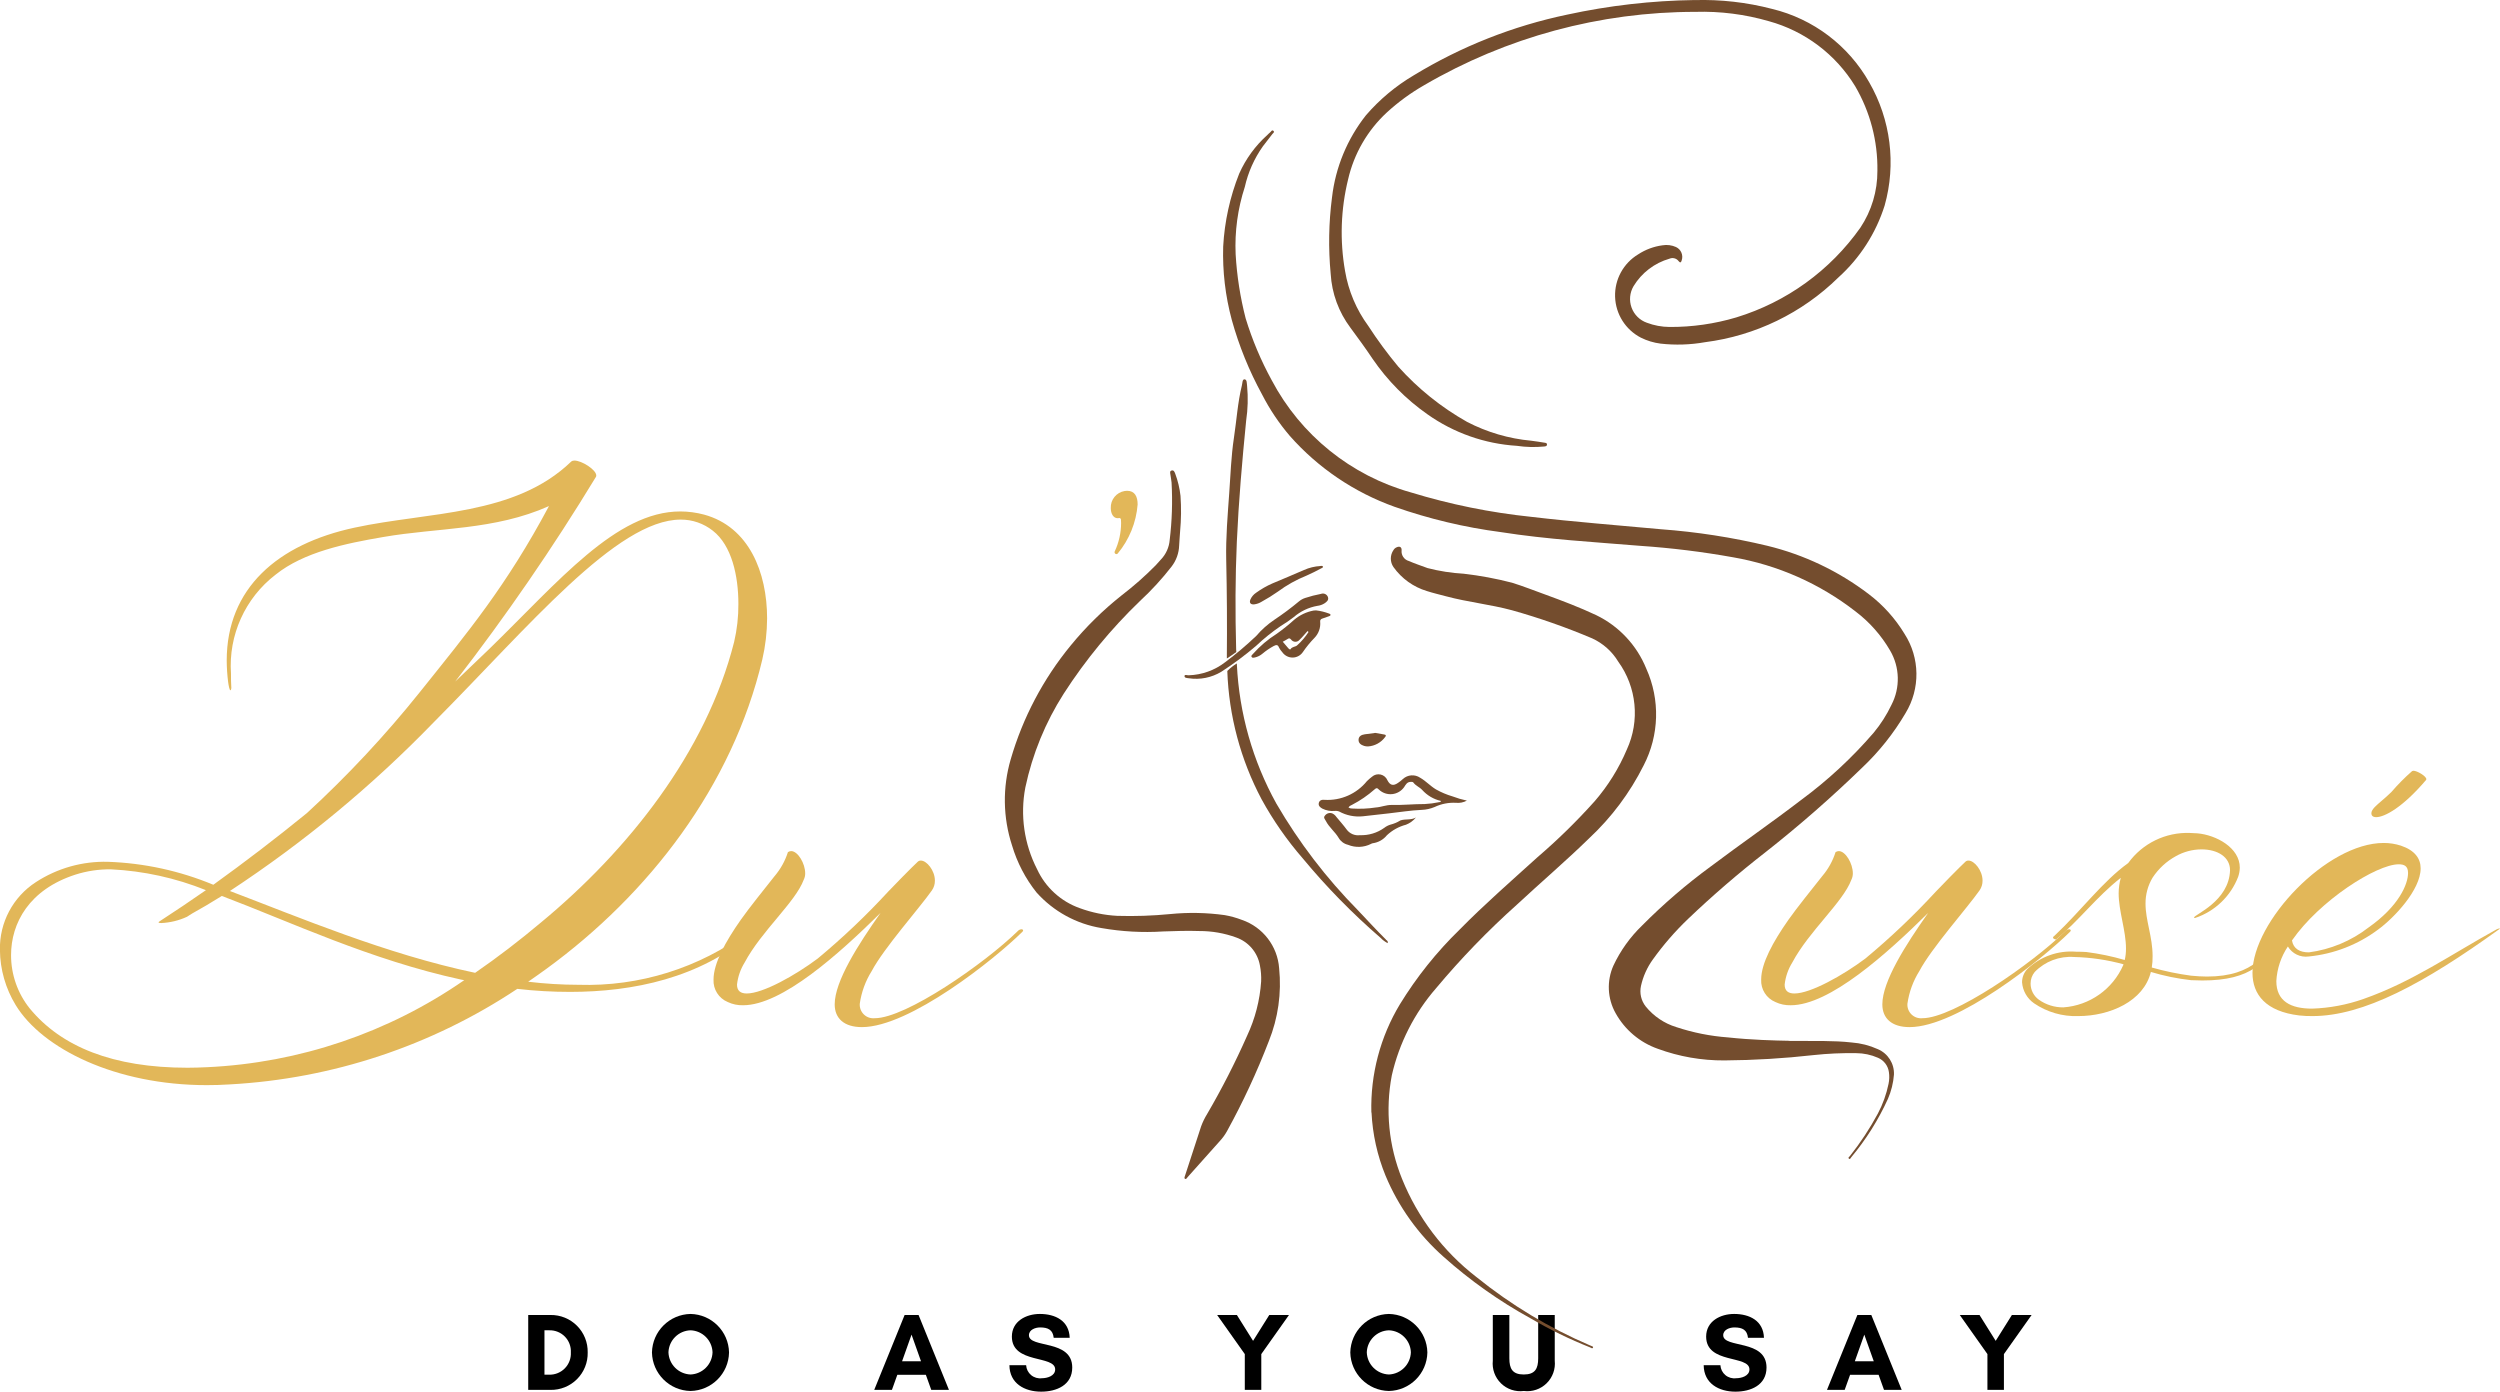
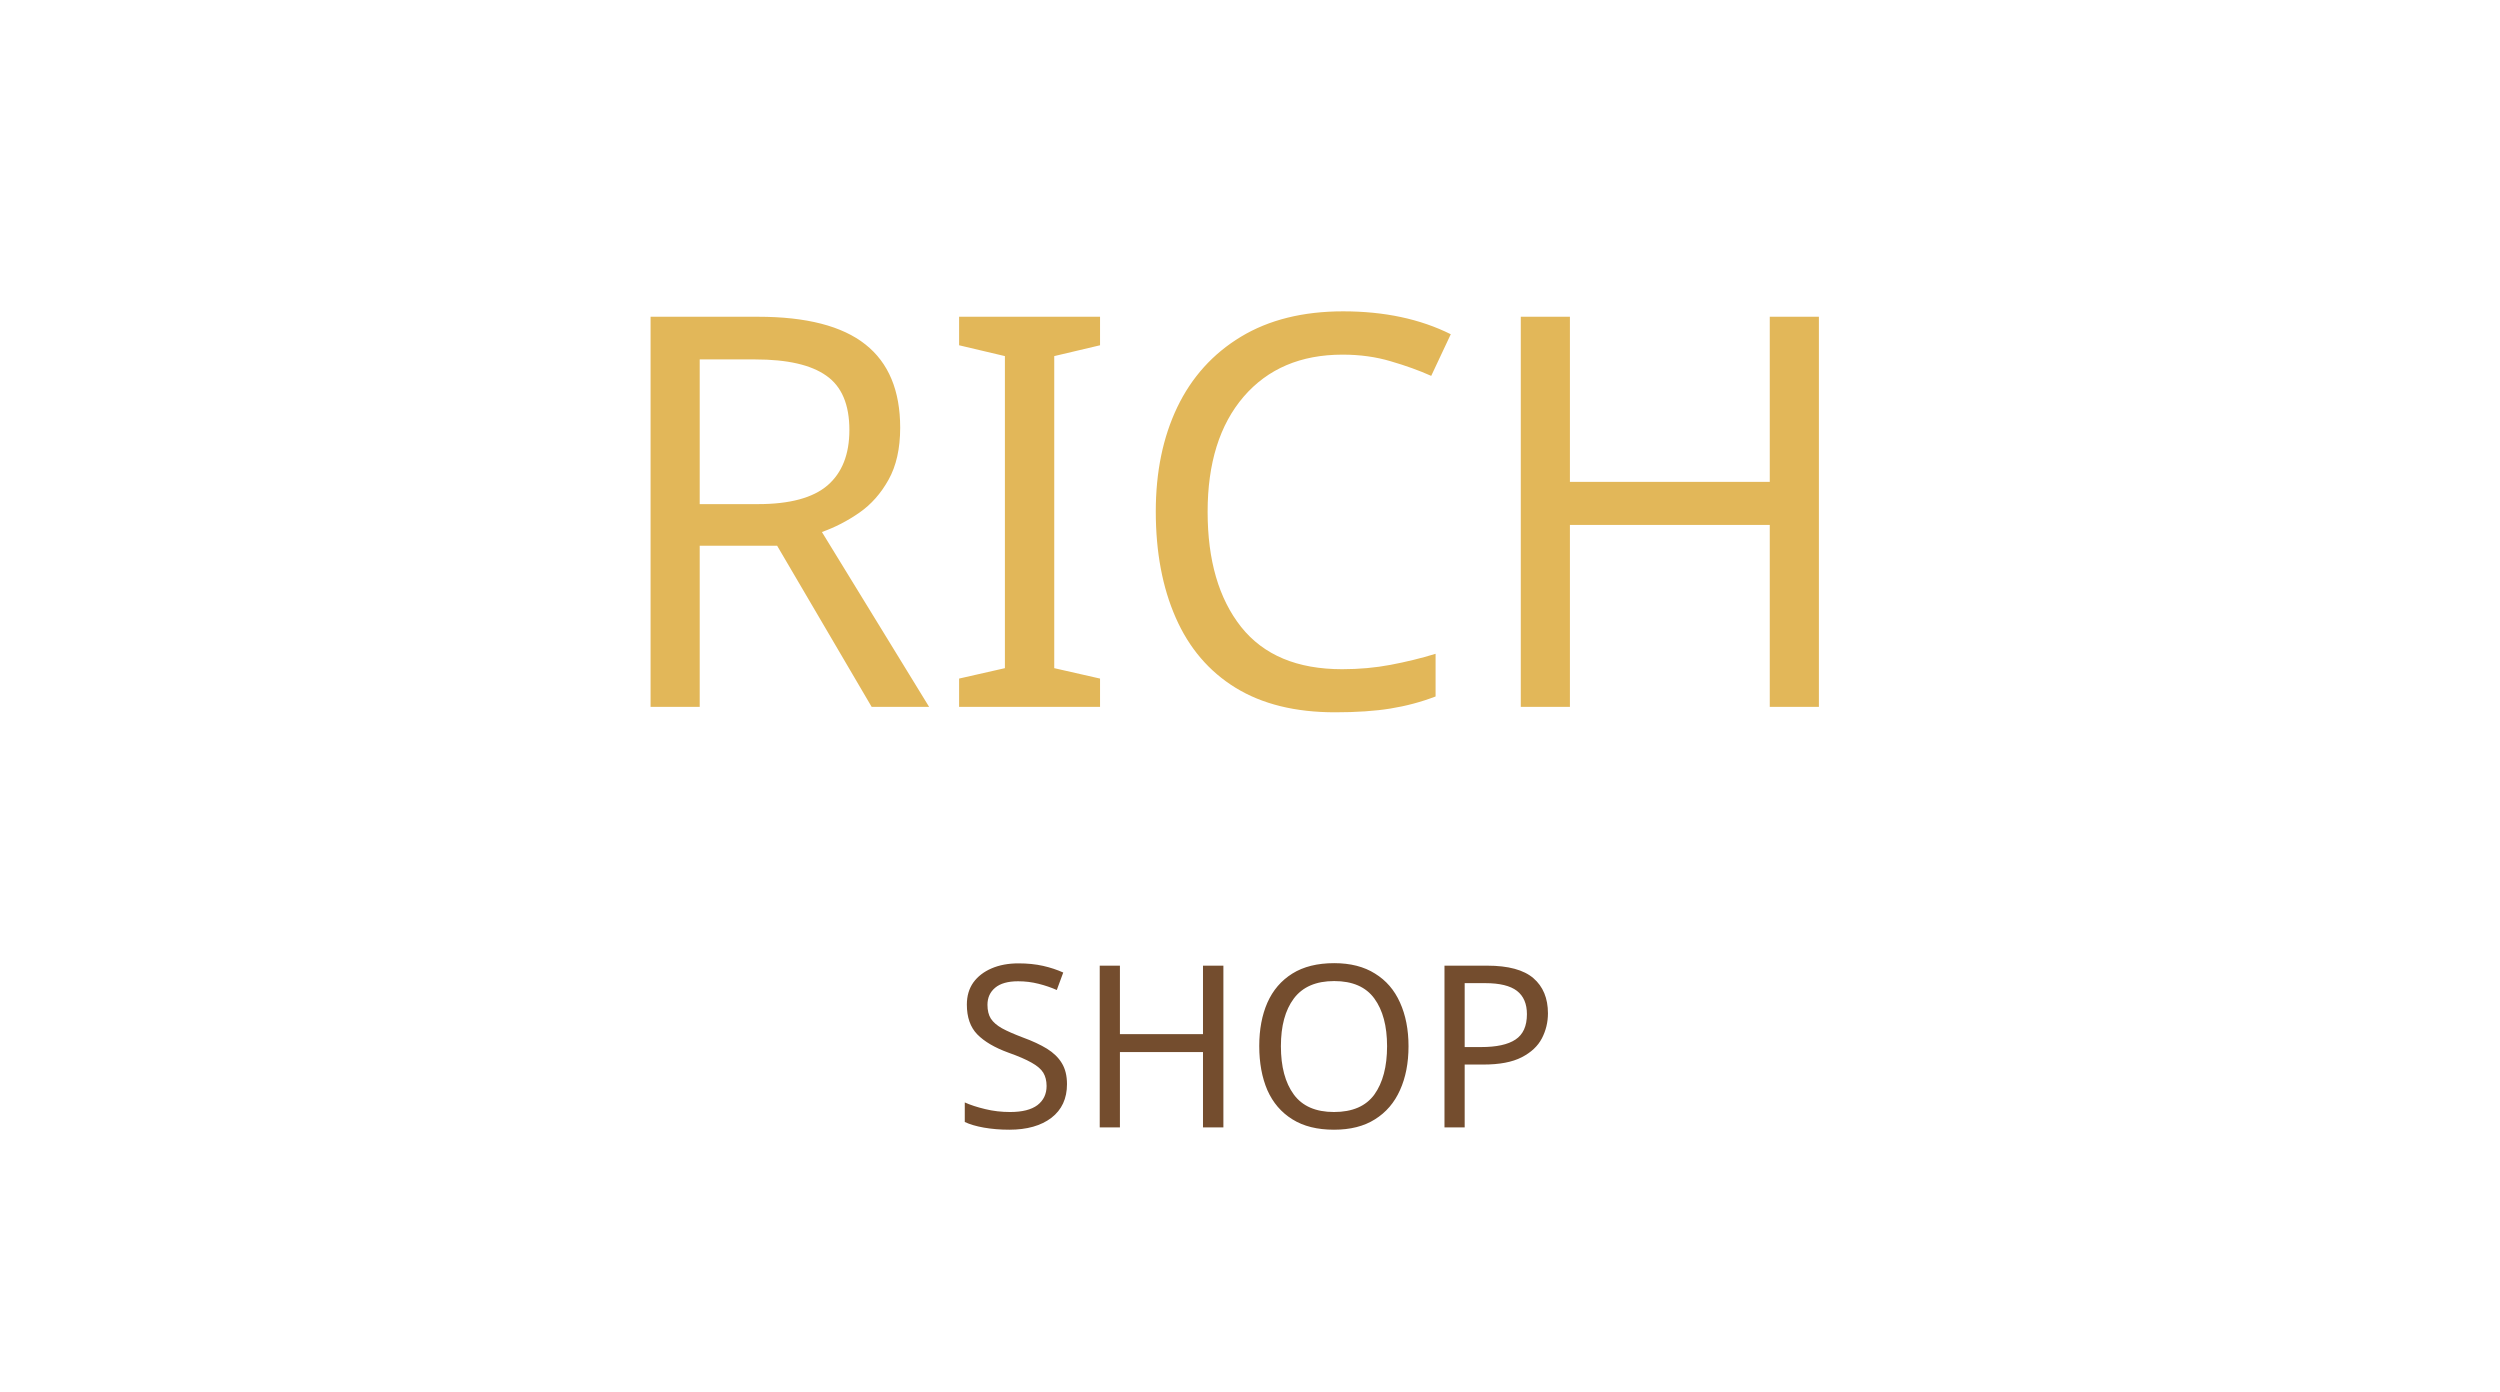
<svg xmlns="http://www.w3.org/2000/svg" width="187.635" height="104.45" viewBox="0 0 187.635 104.45">
-   <defs>
-     <clipPath id="clip-path">
-       <path id="Path_25" data-name="Path 25" d="M180,117h52.879v78H180Zm0,0" />
-     </clipPath>
-     <clipPath id="clip-path-2">
-       <path id="Path_27" data-name="Path 27" d="M188,107.348h43V141H188Zm0,0" />
-     </clipPath>
-     <clipPath id="clip-path-3">
-       <path id="Path_29" data-name="Path 29" d="M191,148h22v60.6H191Zm0,0" />
-     </clipPath>
-   </defs>
-   <g id="Group_57" data-name="Group 57" transform="translate(-755.195 -428.848)">
-     <g id="Group_8" data-name="Group 8" transform="translate(666.5 321.5)">
-       <g id="Group_7" data-name="Group 7">
-         <g id="Group_6" data-name="Group 6">
-           <path id="Path_8" data-name="Path 8" d="M15.894,3.406c.559,0,1.133-.016,1.723-.055A43.21,43.21,0,0,0,39.2-3.82a34.312,34.312,0,0,0,3.965.227c4.7,0,9.766-1.027,13.652-4.418.066-.055.078-.094.078-.121,0-.055-.039-.082-.105-.082a.551.551,0,0,0-.27.109,20.284,20.284,0,0,1-12.727,3.98,32.4,32.4,0,0,1-3.777-.23c.453-.32.906-.625,1.359-.961,7.7-5.609,13.973-13.73,16.215-23.227a13.939,13.939,0,0,0,.359-3.082c0-3.461-1.359-6.867-4.727-7.789a6.961,6.961,0,0,0-1.789-.238c-4.82,0-9.148,5.273-14.316,10.3l-2.578,2.469A165.285,165.285,0,0,0,45.1-42.242a.17.17,0,0,0,.027-.109c0-.426-1.082-1.121-1.644-1.121a.364.364,0,0,0-.238.078c-4.234,4.09-10.684,3.754-16.254,4.957-5.785,1.242-9.6,4.555-9.6,9.977a13.65,13.65,0,0,0,.105,1.6c.039.293.106.629.172.629.027,0,.055-.039.07-.16-.027-.375-.027-.734-.027-1.094a8.617,8.617,0,0,1,3.352-7.426c2.121-1.7,5.262-2.34,8.066-2.82,4.113-.719,8.348-.492,12.449-2.324-3.207,6.012-6.078,9.445-9.7,13.973a81.308,81.308,0,0,1-8.465,9.066q-3.445,2.807-7.027,5.383A22.631,22.631,0,0,0,8.48-13.356a9.431,9.431,0,0,0-5.41,1.524,5.914,5.914,0,0,0-2.7,5.1A8.093,8.093,0,0,0,1.551-2.605C3.551.68,9.07,3.406,15.894,3.406Zm20.141-8.43c-6.68-1.4-13.238-4.18-18.406-6.141a90.382,90.382,0,0,0,15.3-12.664c7.105-7.145,13.73-15.211,18.539-15.211a3.85,3.85,0,0,1,2.4.828c1.43,1.109,1.926,3.395,1.926,5.5a12.161,12.161,0,0,1-.32,2.855c-2.1,8.309-8,15.68-14.492,21.051C39.387-7.465,37.742-6.2,36.035-5.023ZM14.449,2.1C8.84,2.1,4.969.52,2.605-2.352a6.384,6.384,0,0,1-1.4-4c0-2.406,1.359-4.918,4.82-6.039a8.455,8.455,0,0,1,2.684-.4,21.934,21.934,0,0,1,7.121,1.563c-1.148.8-2.3,1.574-3.473,2.336-.055.039-.082.066-.082.078,0,.043.082.055.2.055A5.174,5.174,0,0,0,14.41-9.23c.133-.078.254-.172.4-.254.652-.359,1.4-.8,2.215-1.309C22.156-8.855,28.152-6,34.98-4.516l.238.043A36.892,36.892,0,0,1,15.934,2.059C15.426,2.082,14.934,2.1,14.449,2.1Zm0,0" transform="translate(88.32 185.386)" fill="#e2b759" />
-         </g>
-       </g>
-     </g>
-     <g id="Group_11" data-name="Group 11" transform="translate(666.5 321.5)">
-       <g id="Group_10" data-name="Group 10">
-         <g id="Group_9" data-name="Group 9">
-           <path id="Path_9" data-name="Path 9" d="M9-.949c3.582,0,9.965-5.1,12.035-7.145A.192.192,0,0,0,21.1-8.2c0-.055-.055-.094-.121-.094a.406.406,0,0,0-.277.133C18.176-5.691,12.289-1.617,9.965-1.617A1.02,1.02,0,0,1,8.84-2.711a6.283,6.283,0,0,1,.895-2.445c.91-1.723,3.566-4.7,4.516-6.051a1.252,1.252,0,0,0,.227-.734c0-.762-.613-1.508-1.055-1.508a.318.318,0,0,0-.238.094c-.363.332-1.926,1.922-2.219,2.242A54.4,54.4,0,0,1,5.676-6.09C4.02-4.848,1.574-3.473.359-3.473c-.453,0-.734-.187-.734-.668A3.985,3.985,0,0,1,.2-5.8c1.258-2.363,3.809-4.527,4.434-6.211a1.049,1.049,0,0,0,.109-.481c0-.734-.547-1.668-1.055-1.668a.455.455,0,0,0-.242.078,5.2,5.2,0,0,1-1,1.8C1.711-11.352.547-9.91-.094-9-1.242-7.359-2.137-5.742-2.137-4.516A1.731,1.731,0,0,0-1.07-2.832,2.523,2.523,0,0,0,.082-2.59C3-2.59,7.277-6.437,10.4-9.523,8.7-7.117,6.957-4.379,6.957-2.656,6.957-1.6,7.668-.949,9-.949Zm0,0" transform="translate(144.385 185.386)" fill="#e2b759" />
-         </g>
-       </g>
-     </g>
-     <g id="Group_14" data-name="Group 14" transform="translate(666.5 321.5)">
-       <g id="Group_13" data-name="Group 13">
-         <g id="Group_12" data-name="Group 12">
-           <path id="Path_10" data-name="Path 10" d="M7.559-36.449a.14.14,0,0,0,.094-.039,6.571,6.571,0,0,0,1.5-3.687c0-.6-.215-1.027-.789-1.027l-.187.016a1.247,1.247,0,0,0-1.039,1.281c0,.414.188.762.52.762l.121-.016a.122.122,0,0,1,.121.121l.012.254a5.043,5.043,0,0,1-.48,2.137l-.012.055A.147.147,0,0,0,7.559-36.449Zm0,0" transform="translate(164.926 185.386)" fill="#e2b759" />
-         </g>
-       </g>
-     </g>
-     <g id="Group_17" data-name="Group 17" transform="translate(666.5 321.5)">
-       <g id="Group_16" data-name="Group 16">
-         <g id="Group_15" data-name="Group 15">
-           <path id="Path_11" data-name="Path 11" d="M9-.949c3.582,0,9.965-5.1,12.035-7.145A.192.192,0,0,0,21.1-8.2c0-.055-.055-.094-.121-.094a.406.406,0,0,0-.277.133C18.176-5.691,12.289-1.617,9.965-1.617A1.02,1.02,0,0,1,8.84-2.711a6.283,6.283,0,0,1,.895-2.445c.91-1.723,3.566-4.7,4.516-6.051a1.252,1.252,0,0,0,.227-.734c0-.762-.613-1.508-1.055-1.508a.318.318,0,0,0-.238.094c-.363.332-1.926,1.922-2.219,2.242A54.4,54.4,0,0,1,5.676-6.09C4.02-4.848,1.574-3.473.359-3.473c-.453,0-.734-.187-.734-.668A3.985,3.985,0,0,1,.2-5.8c1.258-2.363,3.809-4.527,4.434-6.211a1.049,1.049,0,0,0,.109-.481c0-.734-.547-1.668-1.055-1.668a.455.455,0,0,0-.242.078,5.2,5.2,0,0,1-1,1.8C1.711-11.352.547-9.91-.094-9-1.242-7.359-2.137-5.742-2.137-4.516A1.731,1.731,0,0,0-1.07-2.832,2.523,2.523,0,0,0,.082-2.59C3-2.59,7.277-6.437,10.4-9.523,8.7-7.117,6.957-4.379,6.957-2.656,6.957-1.6,7.668-.949,9-.949Zm0,0" transform="translate(223.015 185.386)" fill="#e2b759" />
-         </g>
-       </g>
-     </g>
-     <g id="Group_20" data-name="Group 20" transform="translate(666.5 321.5)">
-       <g id="Group_19" data-name="Group 19">
-         <g id="Group_18" data-name="Group 18">
-           <path id="Path_12" data-name="Path 12" d="M1.121-1.777c2.363,0,4.914-1.109,5.449-3.312a16.929,16.929,0,0,0,3.02.617l.84.023c3.676,0,4.9-1.359,5.973-3.578a.283.283,0,0,0,.094-.145c0-.027-.027-.043-.07-.043a.53.53,0,0,0-.254.109c-.785,1.508-1.789,3.363-5.395,3.363-.375,0-.762-.027-1.187-.066a20.842,20.842,0,0,1-2.953-.613A4.689,4.689,0,0,0,6.7-6.277c0-1.457-.531-2.672-.531-3.941A3.743,3.743,0,0,1,6.7-12.168a4.925,4.925,0,0,1,1.75-1.613,3.946,3.946,0,0,1,1.91-.508c1.242,0,2.152.586,2.152,1.563-.066,2.348-2.7,3.336-2.7,3.551,0,.027.027.039.066.039a5.242,5.242,0,0,0,3.246-3.1,2.213,2.213,0,0,0,.121-.68c0-1.5-1.777-2.457-3.191-2.578l-.551-.027a5.467,5.467,0,0,0-4.633,2.258C2.953-11.887,1.309-9.656-.641-7.828c-.094.07-.133.121-.133.16,0,.109.227.148.227.148,1.7-1.4,3.086-3.258,4.859-4.633a4.5,4.5,0,0,0-.16,1.16c0,1.348.551,2.8.551,4.152a3.659,3.659,0,0,1-.094.855,18.676,18.676,0,0,0-2.887-.6C1.484-6.6,1.23-6.609.949-6.609A4.738,4.738,0,0,0-2.711-5.3a1.448,1.448,0,0,0-.387.988A2.113,2.113,0,0,0-2.2-2.738,5.532,5.532,0,0,0,1.121-1.777ZM0-2.43A3.133,3.133,0,0,1-1.828-3a1.494,1.494,0,0,1-.629-1.215,1.349,1.349,0,0,1,.309-.871A3.737,3.737,0,0,1,.816-6.211a15.411,15.411,0,0,1,3.7.547L4.5-5.609A5.318,5.318,0,0,1,0-2.43Zm0,0" transform="translate(243.556 185.386)" fill="#e2b759" />
-         </g>
-       </g>
-     </g>
-     <g id="Group_23" data-name="Group 23" transform="translate(666.5 321.5)">
-       <g id="Group_22" data-name="Group 22">
-         <g id="Group_21" data-name="Group 21">
-           <path id="Path_13" data-name="Path 13" d="M2.777-1.777c3.82,0,8.348-2.43,14.012-6.516.039-.027.066-.055.066-.066a.572.572,0,0,0-.242.066C13.234-6.437,10.269-4.34,6.6-3.059a12.851,12.851,0,0,1-3.848.723c-1.6,0-2.684-.551-2.684-2.07A5.162,5.162,0,0,1,.934-7,1.571,1.571,0,0,0,2.5-6.25,10.392,10.392,0,0,0,7.719-8.281c1.176-.855,3.18-2.965,3.18-4.582,0-.719-.414-1.348-1.484-1.707a4.183,4.183,0,0,0-1.293-.2c-4.262,0-9.844,5.9-9.844,9.746,0,1.633,1,2.9,3.512,3.2A8.246,8.246,0,0,0,2.777-1.777ZM2.512-6.559c-.684,0-1.164-.266-1.27-.895,2.07-2.992,6.344-5.715,8.012-5.715.4,0,.7.121.7.652,0,.828-.68,2.484-2.965,4.09A9.28,9.28,0,0,1,2.512-6.559ZM7.559-16.707c.629,0,1.992-.723,3.754-2.8a.1.1,0,0,0,.012-.055c0-.215-.68-.629-.973-.629a.221.221,0,0,0-.094.027A15.686,15.686,0,0,0,8.7-18.59c-.27.254-.523.492-.8.719-.254.227-.7.563-.7.871C7.2-16.855,7.277-16.707,7.559-16.707Zm0,0" transform="translate(259.475 185.386)" fill="#e2b759" />
-         </g>
-       </g>
-     </g>
-     <g id="Group_26" data-name="Group 26" transform="translate(666.5 321.5)">
-       <g id="Group_25" data-name="Group 25">
-         <g id="Group_24" data-name="Group 24">
-           <path id="Path_14" data-name="Path 14" d="M1.719-1.141V-4.473H2.09A1.579,1.579,0,0,1,3.7-2.809,1.589,1.589,0,0,1,2.09-1.141ZM.5-5.621V0H2.164a2.748,2.748,0,0,0,2.8-2.809,2.754,2.754,0,0,0-2.8-2.813Zm0,0" transform="translate(127.84 211.665)" />
-         </g>
-       </g>
-     </g>
-     <g id="Group_29" data-name="Group 29" transform="translate(666.5 321.5)">
-       <g id="Group_28" data-name="Group 28">
-         <g id="Group_27" data-name="Group 27">
-           <path id="Path_15" data-name="Path 15" d="M4.836-2.82A1.722,1.722,0,0,1,3.184-1.156,1.723,1.723,0,0,1,1.527-2.82,1.715,1.715,0,0,1,3.184-4.473,1.714,1.714,0,0,1,4.836-2.82Zm1.238.012A2.949,2.949,0,0,0,3.184-5.7,2.953,2.953,0,0,0,.289-2.809,2.952,2.952,0,0,0,3.184.082,2.948,2.948,0,0,0,6.074-2.809Zm0,0" transform="translate(137.338 211.665)" />
-         </g>
-       </g>
-     </g>
-     <g id="Group_32" data-name="Group 32" transform="translate(666.5 321.5)">
-       <g id="Group_31" data-name="Group 31">
-         <g id="Group_30" data-name="Group 30">
-           <path id="Path_16" data-name="Path 16" d="M3.555-2.148H2.133l.711-2ZM5.652,0,3.371-5.621H2.324L.043,0H1.371l.406-1.133H3.918L4.324,0Zm0,0" transform="translate(154.266 211.665)" />
-         </g>
-       </g>
-     </g>
-     <g id="Group_35" data-name="Group 35" transform="translate(666.5 321.5)">
-       <g id="Group_34" data-name="Group 34">
-         <g id="Group_33" data-name="Group 33">
-           <path id="Path_17" data-name="Path 17" d="M2.68-.875A1.047,1.047,0,0,1,1.5-1.852H.246C.258-.48,1.387.133,2.629.133c1.148,0,2.332-.488,2.332-1.813,0-2.141-3.25-1.422-3.25-2.422,0-.418.488-.586.836-.586.617,0,.957.191,1.023.777h1.2C4.727-5.191,3.688-5.7,2.531-5.7,1.5-5.7.43-5.156.43-4c0,2.074,3.25,1.371,3.25,2.461C3.68-1.035,3.066-.875,2.68-.875Zm0,0" transform="translate(164.21 211.665)" />
-         </g>
-       </g>
-     </g>
-     <g id="Group_38" data-name="Group 38" transform="translate(666.5 321.5)">
-       <g id="Group_37" data-name="Group 37">
-         <g id="Group_36" data-name="Group 36">
-           <path id="Path_18" data-name="Path 18" d="M2.141,0H3.379V-2.687L5.457-5.621H3.977L2.762-3.68,1.547-5.621H.066L2.141-2.687Zm0,0" transform="translate(179.981 211.665)" />
-         </g>
-       </g>
-     </g>
-     <g id="Group_41" data-name="Group 41" transform="translate(666.5 321.5)">
-       <g id="Group_40" data-name="Group 40">
-         <g id="Group_39" data-name="Group 39">
-           <path id="Path_19" data-name="Path 19" d="M4.836-2.82A1.722,1.722,0,0,1,3.184-1.156,1.723,1.723,0,0,1,1.527-2.82,1.715,1.715,0,0,1,3.184-4.473,1.714,1.714,0,0,1,4.836-2.82Zm1.238.012A2.949,2.949,0,0,0,3.184-5.7,2.953,2.953,0,0,0,.289-2.809,2.952,2.952,0,0,0,3.184.082,2.948,2.948,0,0,0,6.074-2.809Zm0,0" transform="translate(189.751 211.665)" />
-         </g>
-       </g>
-     </g>
-     <g id="Group_44" data-name="Group 44" transform="translate(666.5 321.5)">
-       <g id="Group_43" data-name="Group 43">
-         <g id="Group_42" data-name="Group 42">
-           <path id="Path_20" data-name="Path 20" d="M3.777-5.621v3.25c0,.777-.23,1.215-1.082,1.215S1.613-1.594,1.613-2.371v-3.25H.371v3.43A2.075,2.075,0,0,0,2.7.082a2.074,2.074,0,0,0,2.32-2.273v-3.43Zm0,0" transform="translate(200.365 211.665)" />
-         </g>
-       </g>
-     </g>
-     <g id="Group_47" data-name="Group 47" transform="translate(666.5 321.5)">
-       <g id="Group_46" data-name="Group 46">
-         <g id="Group_45" data-name="Group 45">
-           <path id="Path_21" data-name="Path 21" d="M2.68-.875A1.047,1.047,0,0,1,1.5-1.852H.246C.258-.48,1.387.133,2.629.133c1.148,0,2.332-.488,2.332-1.813,0-2.141-3.25-1.422-3.25-2.422,0-.418.488-.586.836-.586.617,0,.957.191,1.023.777h1.2C4.727-5.191,3.688-5.7,2.531-5.7,1.5-5.7.43-5.156.43-4c0,2.074,3.25,1.371,3.25,2.461C3.68-1.035,3.066-.875,2.68-.875Zm0,0" transform="translate(216.318 211.665)" />
-         </g>
-       </g>
-     </g>
-     <g id="Group_50" data-name="Group 50" transform="translate(666.5 321.5)">
-       <g id="Group_49" data-name="Group 49">
-         <g id="Group_48" data-name="Group 48">
-           <path id="Path_22" data-name="Path 22" d="M3.555-2.148H2.133l.711-2ZM5.652,0,3.371-5.621H2.324L.043,0H1.371l.406-1.133H3.918L4.324,0Zm0,0" transform="translate(225.774 211.665)" />
-         </g>
-       </g>
-     </g>
-     <g id="Group_53" data-name="Group 53" transform="translate(666.5 321.5)">
-       <g id="Group_52" data-name="Group 52">
-         <g id="Group_51" data-name="Group 51">
-           <path id="Path_23" data-name="Path 23" d="M2.141,0H3.379V-2.687L5.457-5.621H3.977L2.762-3.68,1.547-5.621H.066L2.141-2.687Zm0,0" transform="translate(235.718 211.665)" />
-         </g>
-       </g>
-     </g>
-     <g id="Group_54" data-name="Group 54" transform="translate(666.5 321.5)" clip-path="url(#clip-path)">
-       <path id="Path_24" data-name="Path 24" d="M223,185.473c1.961.015,3.317-.035,4.664.117a5.793,5.793,0,0,1,1.965.5A1.985,1.985,0,0,1,230.844,188a5.691,5.691,0,0,1-.453,1.824,19.294,19.294,0,0,1-2.754,4.383c-.043.055-.09.184-.176.1s.039-.141.082-.2a21.713,21.713,0,0,0,2.094-3.183,8.348,8.348,0,0,0,.8-2.227,2.475,2.475,0,0,0,.028-.883,1.369,1.369,0,0,0-.817-1.074,4.1,4.1,0,0,0-1.64-.348,25.773,25.773,0,0,0-3.2.145,63.776,63.776,0,0,1-6.68.4,14.219,14.219,0,0,1-5.012-.875,5.831,5.831,0,0,1-3.164-2.672,3.978,3.978,0,0,1-.164-3.57,10.185,10.185,0,0,1,2.145-3,43.246,43.246,0,0,1,5.156-4.437c2.242-1.688,4.551-3.278,6.777-4.985a33.139,33.139,0,0,0,5.457-5.058,9.975,9.975,0,0,0,1.336-2.094,4.216,4.216,0,0,0-.1-4.066,9.964,9.964,0,0,0-2.606-2.946,20.729,20.729,0,0,0-9.176-4.058,64.1,64.1,0,0,0-6.961-.86c-3.5-.289-7-.484-10.476-1.031a39.59,39.59,0,0,1-7.977-1.9,19.064,19.064,0,0,1-7.855-5.312,16.055,16.055,0,0,1-2.09-3.117,26.353,26.353,0,0,1-2.273-5.6,18.964,18.964,0,0,1-.645-5.508,17.421,17.421,0,0,1,1.2-5.465,8.587,8.587,0,0,1,2.121-2.91c.067-.062.125-.133.2-.187s.136-.223.254-.113c.1.093-.036.171-.09.242-.235.312-.473.617-.711.922a8.527,8.527,0,0,0-1.352,3.043,14.261,14.261,0,0,0-.687,5.058,25.1,25.1,0,0,0,.75,4.8,24.684,24.684,0,0,0,1.957,4.648,16.971,16.971,0,0,0,10.441,8.418,47.772,47.772,0,0,0,9.047,1.836c3.234.383,6.484.625,9.727.93a50.063,50.063,0,0,1,7.972,1.238,20.6,20.6,0,0,1,7.621,3.629,10.7,10.7,0,0,1,2.688,2.985,5.607,5.607,0,0,1,.074,5.953,18.571,18.571,0,0,1-3.266,4.1,92.879,92.879,0,0,1-7.246,6.336,75.505,75.505,0,0,0-5.812,5.008,21.767,21.767,0,0,0-2.641,3.043,5.376,5.376,0,0,0-.89,1.984,1.848,1.848,0,0,0,.351,1.536,4.736,4.736,0,0,0,2.3,1.554,16.045,16.045,0,0,0,3.883.774c1.734.187,3.476.234,4.6.254" fill="#744d2e" />
-     </g>
-     <g id="Group_55" data-name="Group 55" transform="translate(666.5 321.5)" clip-path="url(#clip-path-2)">
-       <path id="Path_26" data-name="Path 26" d="M215.875,107.355a20.745,20.745,0,0,1,5.82.661,11.477,11.477,0,0,1,7.293,5.511,12.007,12.007,0,0,1,1.157,9.246,12.209,12.209,0,0,1-3.473,5.4,17.428,17.428,0,0,1-10.012,4.859,11.638,11.638,0,0,1-3.332.106,4.624,4.624,0,0,1-1.476-.446,3.583,3.583,0,0,1-.2-6.257,4.382,4.382,0,0,1,1.821-.676,1.758,1.758,0,0,1,1.011.129.816.816,0,0,1,.43,1c-.043.148-.105.222-.23.062a.572.572,0,0,0-.684-.187,4.664,4.664,0,0,0-2.7,2.062,1.89,1.89,0,0,0,1,2.746,4.9,4.9,0,0,0,1.7.317,17.181,17.181,0,0,0,5.016-.719,17.733,17.733,0,0,0,9.308-6.734,7.617,7.617,0,0,0,1.277-4.262,12.2,12.2,0,0,0-1.667-6.352,11.014,11.014,0,0,0-6.481-4.883,17.894,17.894,0,0,0-5.508-.7,40.347,40.347,0,0,0-20.367,5.508,15.67,15.67,0,0,0-2.8,2.047,9.841,9.841,0,0,0-2.9,5.008,16.708,16.708,0,0,0-.231,6.886,9.672,9.672,0,0,0,1.743,4.122,31.876,31.876,0,0,0,2.246,3.05,20.341,20.341,0,0,0,5.16,4.149,13.049,13.049,0,0,0,4.824,1.418c.332.035.664.1,1,.148.094.012.195.031.184.149s-.11.121-.2.136a8.474,8.474,0,0,1-2.063-.05,13.012,13.012,0,0,1-6.707-2.364,16.329,16.329,0,0,1-4.117-4.16c-.531-.793-1.094-1.566-1.664-2.336a7.467,7.467,0,0,1-1.485-4.051,25.663,25.663,0,0,1,.1-5.738A12.2,12.2,0,0,1,191.215,116a14.43,14.43,0,0,1,3.59-3,36.51,36.51,0,0,1,11.519-4.555,48.233,48.233,0,0,1,9.551-1.094" fill="#744d2e" />
-     </g>
-     <g id="Group_56" data-name="Group 56" transform="translate(666.5 321.5)" clip-path="url(#clip-path-3)">
-       <path id="Path_28" data-name="Path 28" d="M191.621,190.844a14.977,14.977,0,0,1,2.145-8.125,28.929,28.929,0,0,1,4.468-5.59c1.868-1.9,3.871-3.645,5.84-5.43a45.884,45.884,0,0,0,4.3-4.207,14.666,14.666,0,0,0,2.422-3.89,6.573,6.573,0,0,0-.648-6.6,4.46,4.46,0,0,0-1.954-1.742,50.128,50.128,0,0,0-6.019-2.11c-1.633-.441-3.317-.609-4.945-1.047-.481-.128-.969-.242-1.442-.394a4.766,4.766,0,0,1-2.508-1.8,1.119,1.119,0,0,1,0-1.273.477.477,0,0,1,.215-.2c.242-.122.418-.036.395.23a.744.744,0,0,0,.535.785c.465.2.945.36,1.418.535a14.007,14.007,0,0,0,2.707.422,26.448,26.448,0,0,1,3.633.676c.847.262,1.672.594,2.508.894,1.285.469,2.562.954,3.8,1.536a7.647,7.647,0,0,1,3.766,4.023,8.333,8.333,0,0,1-.2,7.258,19.294,19.294,0,0,1-4.1,5.48c-1.757,1.715-3.632,3.313-5.433,4.989a60.354,60.354,0,0,0-6.043,6.25,15.081,15.081,0,0,0-3.324,6.539,13.761,13.761,0,0,0,.765,7.769,17.663,17.663,0,0,0,5.574,7.364,36.288,36.288,0,0,0,8.555,5.148.162.162,0,0,1,.047.016c.059.046.2.039.156.144s-.144.008-.211-.016a32.72,32.72,0,0,1-4.48-2.187,35.367,35.367,0,0,1-6.524-4.617,16.745,16.745,0,0,1-4.355-6.09,14.341,14.341,0,0,1-1.051-4.742" fill="#744d2e" />
-     </g>
-     <path id="Path_30" data-name="Path 30" d="M175.98,177.258a19.6,19.6,0,0,1-4.609-.254,8.345,8.345,0,0,1-4.883-2.676,10.432,10.432,0,0,1-1.836-3.527,10.94,10.94,0,0,1-.1-6.461,24,24,0,0,1,4.508-8.551,25,25,0,0,1,3.82-3.758,24.494,24.494,0,0,0,2.558-2.258c.129-.14.254-.285.383-.425a2.4,2.4,0,0,0,.664-1.473,24.429,24.429,0,0,0,.141-4.309c-.02-.2-.059-.39-.086-.589-.016-.118-.074-.278.1-.317.156-.039.211.113.257.231a6.961,6.961,0,0,1,.4,1.675,16.442,16.442,0,0,1-.031,2.672c-.016.348-.059.7-.071,1.051a2.739,2.739,0,0,1-.562,1.574,21.317,21.317,0,0,1-2.379,2.594,38.845,38.845,0,0,0-5.719,6.949,21.242,21.242,0,0,0-2.883,7.039,9.506,9.506,0,0,0,.883,6.145,5.577,5.577,0,0,0,3.2,2.918,9.608,9.608,0,0,0,2.813.578,31.258,31.258,0,0,0,3.965-.133,17.331,17.331,0,0,1,4.1.078,6.963,6.963,0,0,1,1.286.356,4.157,4.157,0,0,1,2.8,3.629,11.529,11.529,0,0,1-.777,5.484,55.034,55.034,0,0,1-3.129,6.734,3.782,3.782,0,0,1-.555.766q-1.194,1.347-2.4,2.688c-.055.062-.109.187-.2.136s-.02-.164,0-.242c.4-1.234.805-2.465,1.207-3.7a5.134,5.134,0,0,1,.449-.922,59.281,59.281,0,0,0,3-5.871,11.387,11.387,0,0,0,1.055-4.082,5.038,5.038,0,0,0-.094-1.207,2.726,2.726,0,0,0-1.777-2.09,7.974,7.974,0,0,0-2.774-.484c-.906-.032-1.812,0-2.719.031" transform="translate(666.5 321.5)" fill="#744d2e" />
-     <path id="Path_31" data-name="Path 31" d="M180.777,156.742a.068.068,0,0,1,0,.028c.239-.165.485-.309.707-.485,0-.078-.007-.152-.011-.222-.074-2.684-.067-5.368.051-8.047.136-3.043.4-6.071.7-9.1a10.832,10.832,0,0,0,.07-2.613c-.027-.176,0-.469-.188-.485-.175-.011-.156.278-.2.446-.32,1.3-.4,2.632-.6,3.945-.207,1.375-.254,2.762-.352,4.144-.117,1.661-.262,3.321-.227,4.989q.083,3.7.047,7.4" transform="translate(666.5 321.5)" fill="#744d2e" />
-     <path id="Path_32" data-name="Path 32" d="M182.98,155.813a14.583,14.583,0,0,1,1.836-1.477,10.04,10.04,0,0,0,.985-.676,3.68,3.68,0,0,1,1.765-.84,1.261,1.261,0,0,0,.536-.187c.168-.113.343-.246.257-.481a.4.4,0,0,0-.519-.23,9.343,9.343,0,0,0-1.184.305,1.4,1.4,0,0,0-.453.246,21.717,21.717,0,0,1-1.867,1.394,6.663,6.663,0,0,0-1.352,1.207,26.465,26.465,0,0,1-2.332,1.973,4.713,4.713,0,0,1-2.742.984c-.109.012-.3-.086-.312.051-.016.16.2.152.316.172a3.664,3.664,0,0,0,2.445-.488,24.372,24.372,0,0,0,2.621-1.953" transform="translate(666.5 321.5)" fill="#744d2e" />
-     <path id="Path_33" data-name="Path 33" d="M192.719,177.871c-.727-.719-1.414-1.476-2.117-2.215a40.184,40.184,0,0,1-6.114-8,23.932,23.932,0,0,1-2.961-10.433.561.561,0,0,1,0-.082,3.7,3.7,0,0,0-.718.566,22.2,22.2,0,0,0,2.574,9.633,25.434,25.434,0,0,0,3.09,4.434,50.077,50.077,0,0,0,5.836,5.96,2.059,2.059,0,0,0,.531.4c.058-.148-.059-.2-.121-.254" transform="translate(666.5 321.5)" fill="#744d2e" />
-     <path id="Path_34" data-name="Path 34" d="M189.906,167.957a.473.473,0,0,0,.262.074,8.281,8.281,0,0,0,1.785-.078c.406-.027.785-.2,1.2-.191.824.023,1.645-.071,2.473-.067a6.749,6.749,0,0,0,1.074-.14c.055-.008.137.008.137-.094a2.707,2.707,0,0,1-1.4-.824c-.2-.219-.489-.313-.661-.555-.047-.062-.129-.051-.2-.051-.277,0-.379.215-.5.4a1.256,1.256,0,0,1-1.879.187c-.14-.152-.211-.137-.339-.019a8.339,8.339,0,0,1-1.676,1.148C190.078,167.8,189.961,167.84,189.906,167.957Zm8.883-.519a1.4,1.4,0,0,1-.816.164,3.32,3.32,0,0,0-1.606.316,2.76,2.76,0,0,1-.976.215c-.828.035-1.641.172-2.461.262-.645.07-1.293.144-1.938.218a3.049,3.049,0,0,1-1.781-.355.692.692,0,0,0-.344-.047,1.71,1.71,0,0,1-.922-.172c-.164-.09-.316-.211-.269-.422s.242-.262.429-.238a3.8,3.8,0,0,0,3.18-1.4,3.533,3.533,0,0,1,.387-.336.729.729,0,0,1,1.156.27c.195.375.434.441.785.2a2.822,2.822,0,0,0,.379-.3,1.043,1.043,0,0,1,1.289-.094c.442.25.766.629,1.2.883a5.9,5.9,0,0,0,1.222.515,7.471,7.471,0,0,0,1.09.321" transform="translate(666.5 321.5)" fill="#744d2e" />
-     <path id="Path_35" data-name="Path 35" d="M186.906,154.781c-.023-.023-.047-.047-.074-.07-.2.219-.383.453-.6.656a.4.4,0,0,1-.64-.023c-.1-.114-.164-.1-.266-.031s-.234.132-.355.2l.41.48c.051.059.14.137.176.078.117-.2.367-.16.5-.293A4.822,4.822,0,0,0,186.906,154.781Zm.563-1.621a4.041,4.041,0,0,1,.976.238c.051.02.11.036.11.1s-.063.082-.11.1c-.168.062-.34.121-.511.179a.2.2,0,0,0-.153.239,1.535,1.535,0,0,1-.429,1.207,7.869,7.869,0,0,0-.872,1.066.936.936,0,0,1-1.539.016,1.676,1.676,0,0,1-.25-.352c-.093-.25-.226-.207-.41-.113a5.01,5.01,0,0,0-.824.562,1.352,1.352,0,0,1-.578.293c-.086.016-.191.051-.246-.043s.043-.16.1-.222a8.3,8.3,0,0,1,1.789-1.516,14.506,14.506,0,0,0,1.309-1.051,3.159,3.159,0,0,1,1.453-.691c.055,0,.106-.008.184-.012" transform="translate(666.5 321.5)" fill="#744d2e" />
-     <path id="Path_36" data-name="Path 36" d="M194.969,168.7a1.817,1.817,0,0,1-.75.547,3.3,3.3,0,0,0-1.43.789,1.651,1.651,0,0,1-1.062.6.3.3,0,0,0-.125.047,2.077,2.077,0,0,1-1.735.07,1.1,1.1,0,0,1-.7-.516c-.27-.461-.715-.789-.961-1.273-.07-.137-.207-.25-.07-.4a.473.473,0,0,1,.558-.164.756.756,0,0,1,.3.261c.258.313.531.614.77.942a1.064,1.064,0,0,0,1,.429,2.949,2.949,0,0,0,1.835-.558,1.4,1.4,0,0,1,.458-.235,2.541,2.541,0,0,0,.718-.3.293.293,0,0,1,.051-.024c.367-.113.773,0,1.137-.211" transform="translate(666.5 321.5)" fill="#744d2e" />
-     <path id="Path_37" data-name="Path 37" d="M187.8,149.824c.058.012.16-.039.183.051s-.078.1-.136.137c-.36.187-.719.379-1.094.539a9.7,9.7,0,0,0-2.148,1.2,12.691,12.691,0,0,1-1.219.758,1.367,1.367,0,0,1-.563.2c-.277.024-.386-.129-.273-.383a1.178,1.178,0,0,1,.418-.488,6.6,6.6,0,0,1,1.223-.7c.792-.328,1.582-.668,2.371-1.008a3.537,3.537,0,0,1,1.238-.3" transform="translate(666.5 321.5)" fill="#744d2e" />
-     <path id="Path_38" data-name="Path 38" d="M191.914,162.355c.223.04.453.079.684.122.136.023.136.1.058.187a1.734,1.734,0,0,1-1.285.707.922.922,0,0,1-.293-.039c-.23-.074-.426-.2-.418-.465s.223-.371.461-.406c.262-.035.52-.066.793-.106" transform="translate(666.5 321.5)" fill="#744d2e" />
-   </g>
+   <text style="fill: rgb(226, 183, 89); font-family: &quot;Monotype Corsiva&quot;; font-size: 41px; white-space: pre;" x="44.843" y="53.057">RICH</text>
+   <text style="fill: rgb(116, 77, 46); font-family: &quot;Sitka Text&quot;; font-size: 17px; white-space: pre;" x="71.551" y="84.617">SHOP</text>
</svg>
